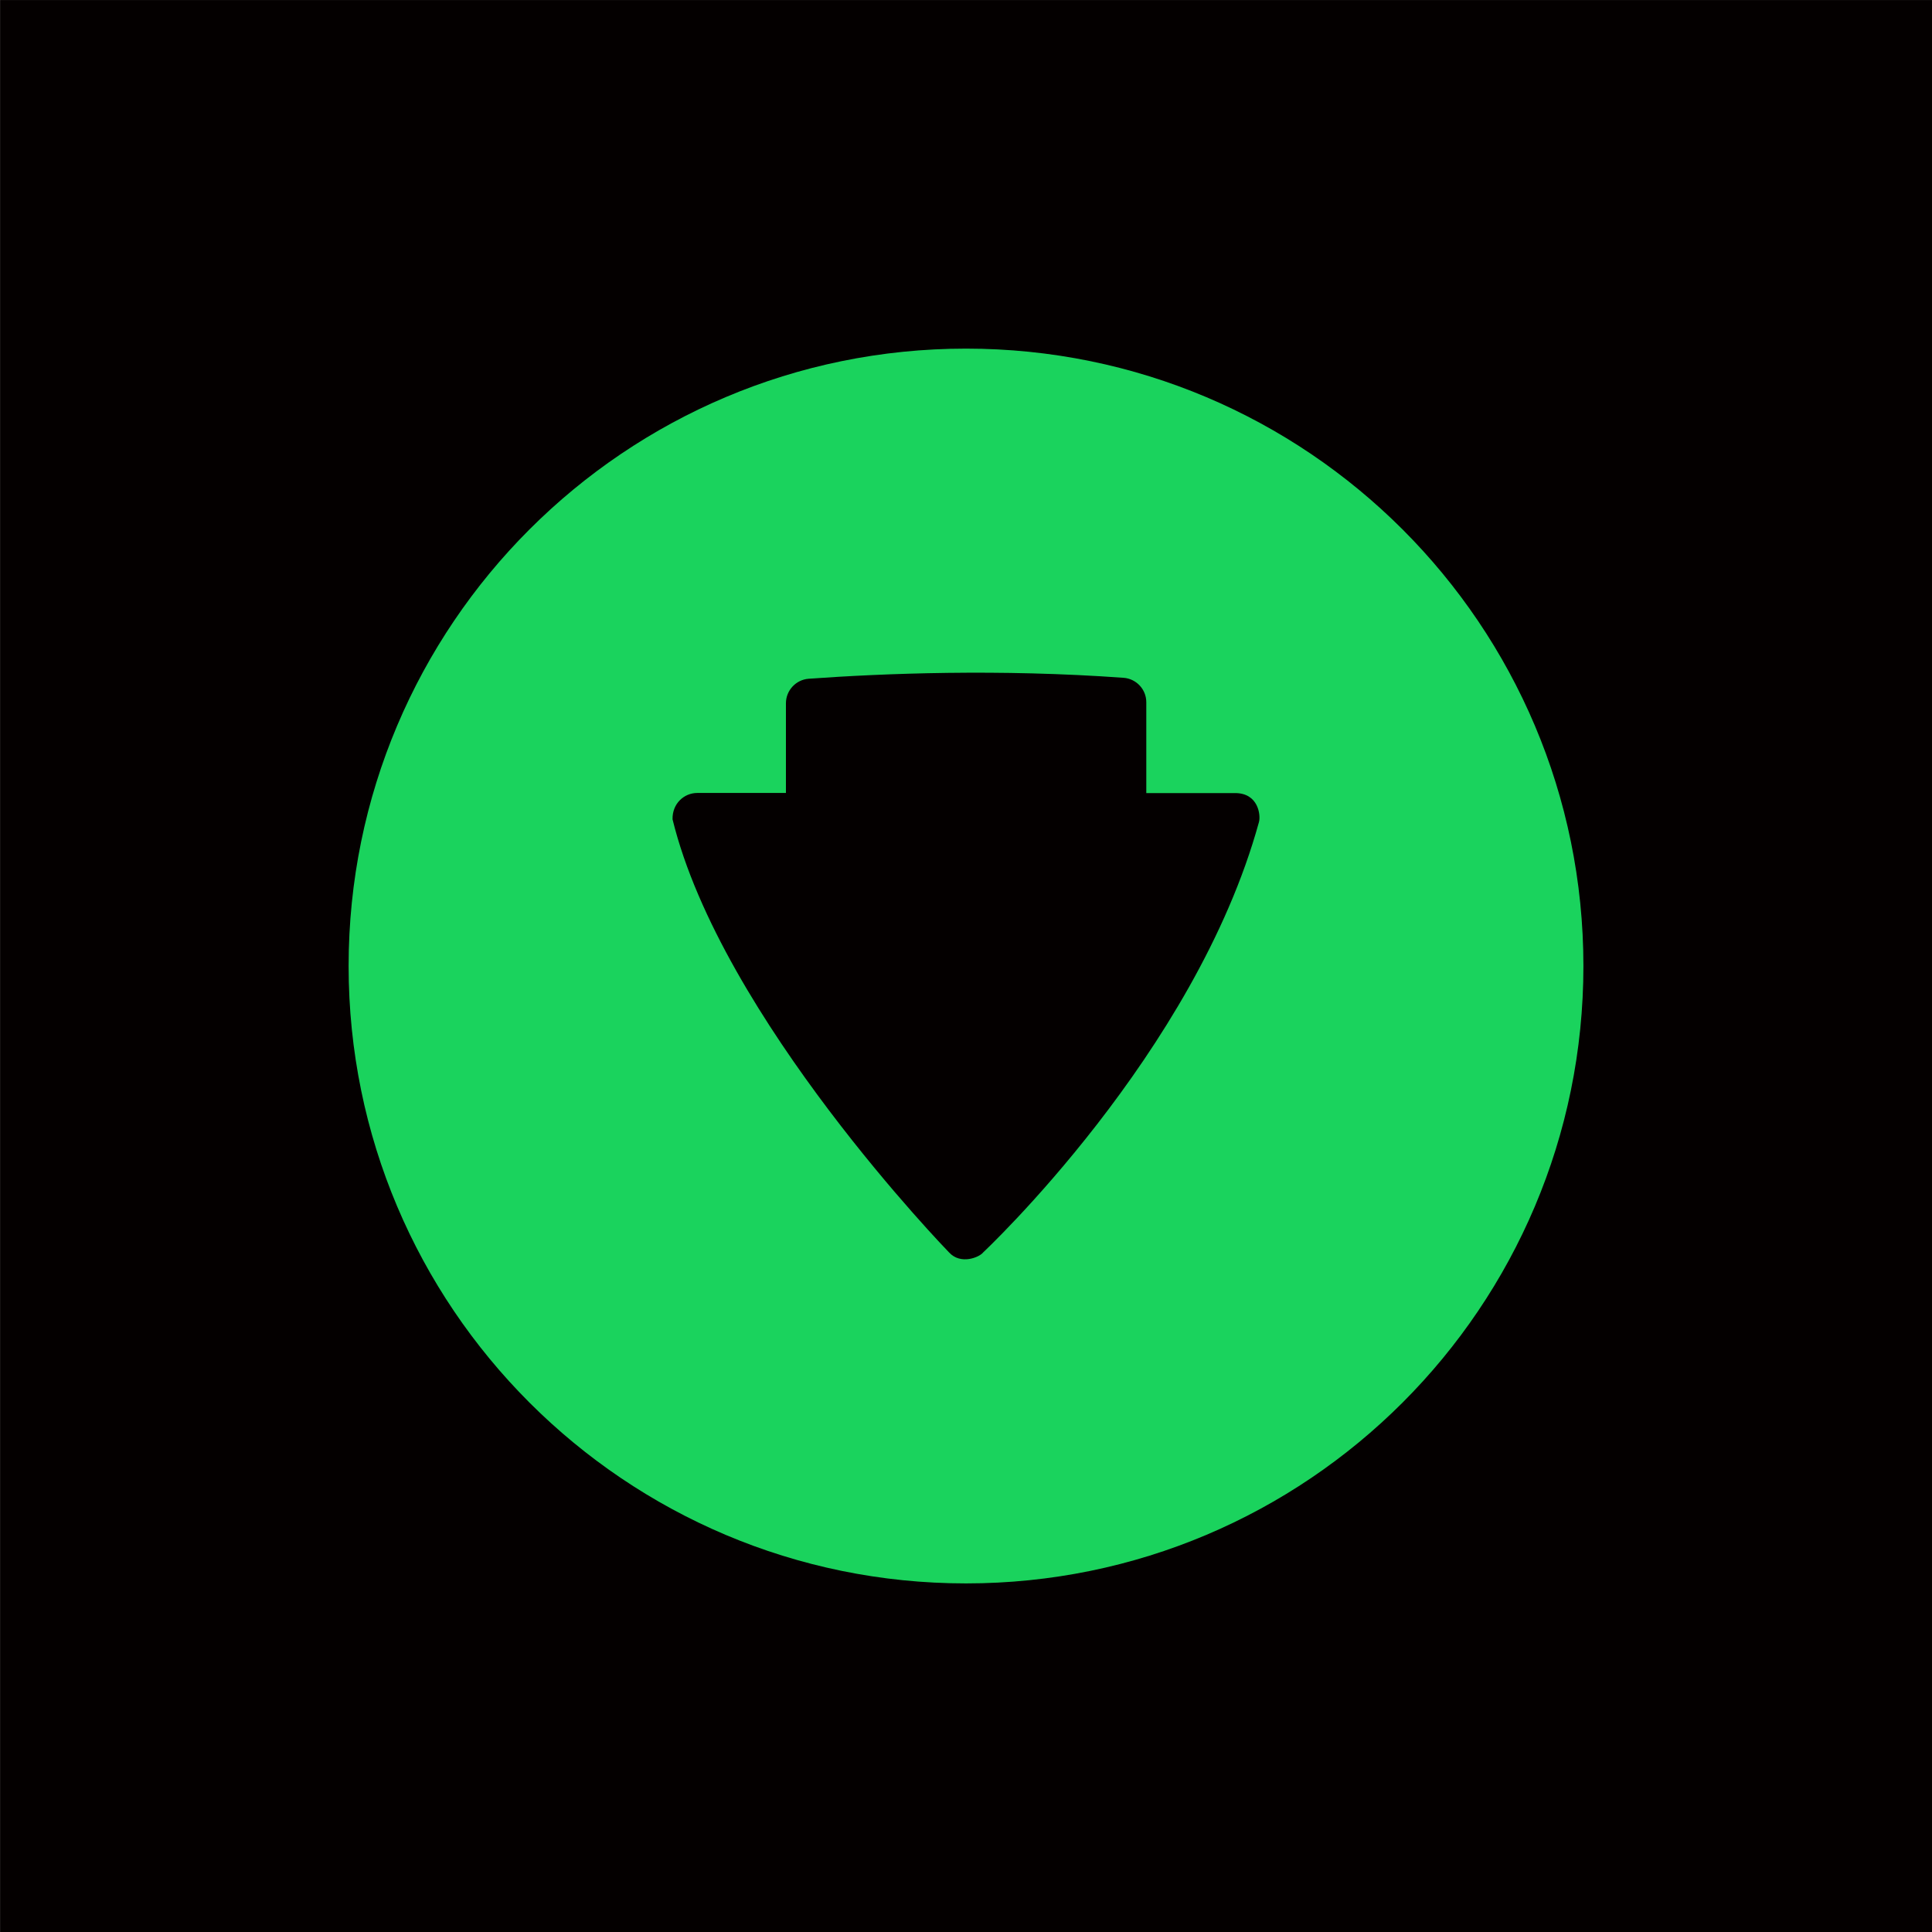
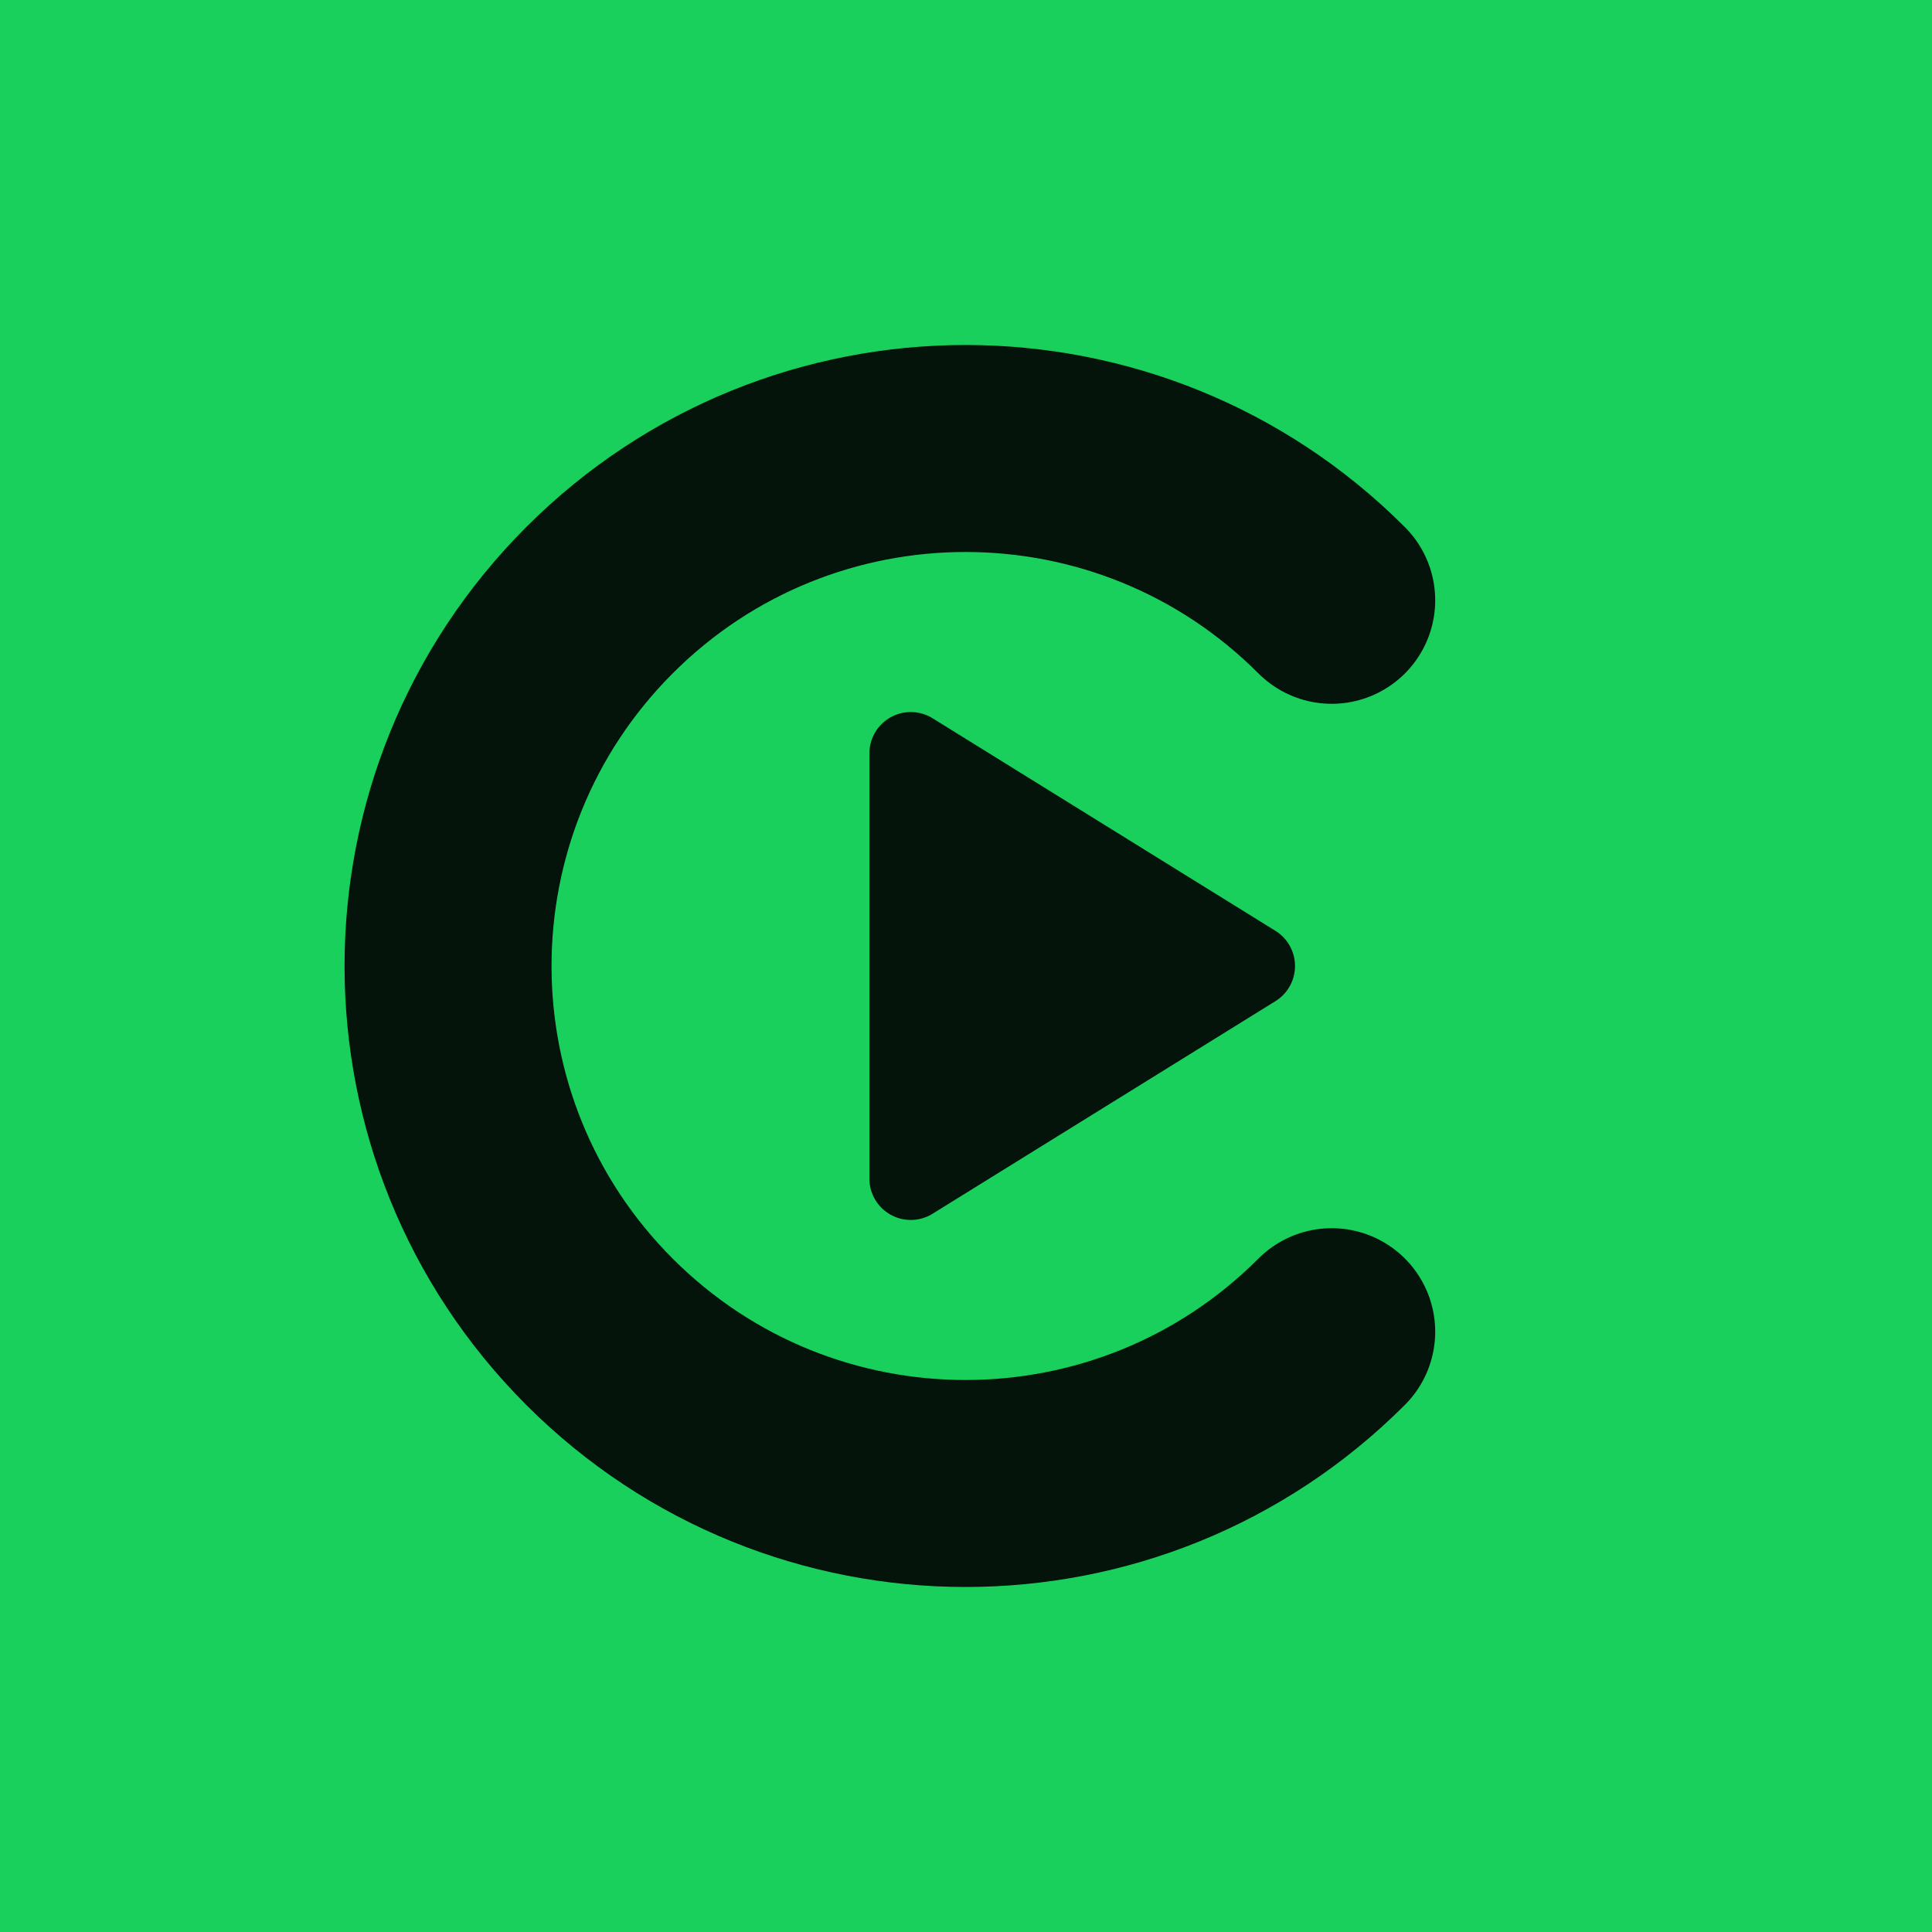
- <svg xmlns="http://www.w3.org/2000/svg" width="256" height="256" viewBox="0 0 67.733 67.733" version="1.1" id="svg1" xml:space="preserve">
-   <defs id="defs1" />
-   <g id="layer1">
-     <rect style="fill:#040000;fill-opacity:1;stroke-width:0.272" id="rect2" width="67.732" height="67.732" x="0.002" y="0.001" />
-     <g style="fill:#040000;fill-opacity:1" id="g1" transform="matrix(0.04197336,0,0,0.04197336,23.12523,23.12441)">
-       <g id="g2">
-         <circle style="fill:#1ad35d;fill-opacity:1;stroke-width:0.473" id="path2" cx="33.867" cy="33.867" r="21.645" transform="matrix(23.82464,0,0,23.82464,-550.9501,-550.9306)" />
-         <path d="M 480.6,111.5 H 406.5 V 35.6 c 0,-10.7 -8.3,-19.6 -19,-20.4 -104,-7.5 -200.4,-3.7 -263,0.8 -10.7,0.8 -19,9.8 -19,20.5 v 74.9 H 31.4 c -10.9,0 -20.9,8.8 -20.6,22 40.6,166 230.9,361.7 230.9,361.7 9.8,10.8 25.6,4 28.6,0 0,0 177.1,-165.8 230.3,-359.4 1.6,-5.8 -0.5,-24.3 -20,-24.2 z" id="path1" style="fill:#040000;fill-opacity:1" />
-       </g>
-     </g>
-   </g>
+ <svg xmlns="http://www.w3.org/2000/svg" width="256" height="256" viewBox="0 0 28 28" role="img" aria-label="Castify">
+   <rect width="28" height="28" fill="#1ad05c" />
+   <path d="M19.3 8.7A7.5 7.5 0 1 0 19.3 19.3" fill="none" stroke="#04140a" stroke-width="3" stroke-linecap="round" />
+   <path d="M12.6 10.9v6.2a.6.6 0 0 0 .9.5l5-3.1a.6.6 0 0 0 0-1l-5-3.1a.6.6 0 0 0-.9.5z" fill="#04140a" />
</svg>
